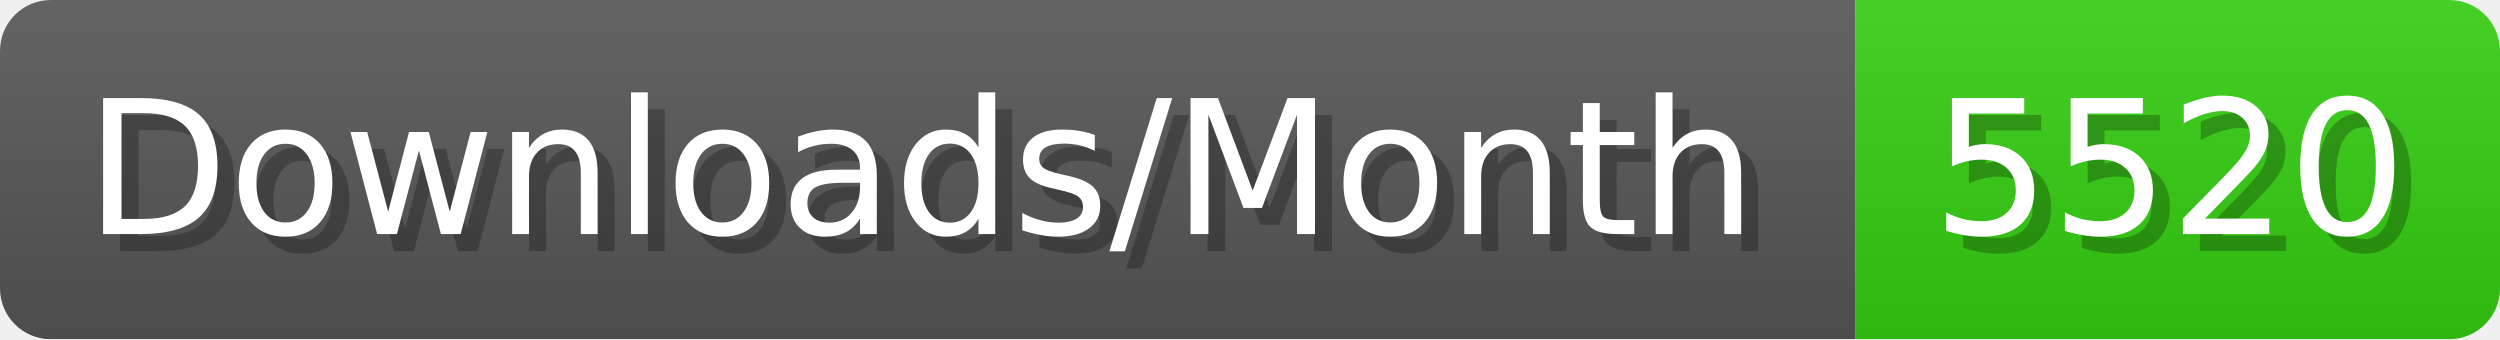
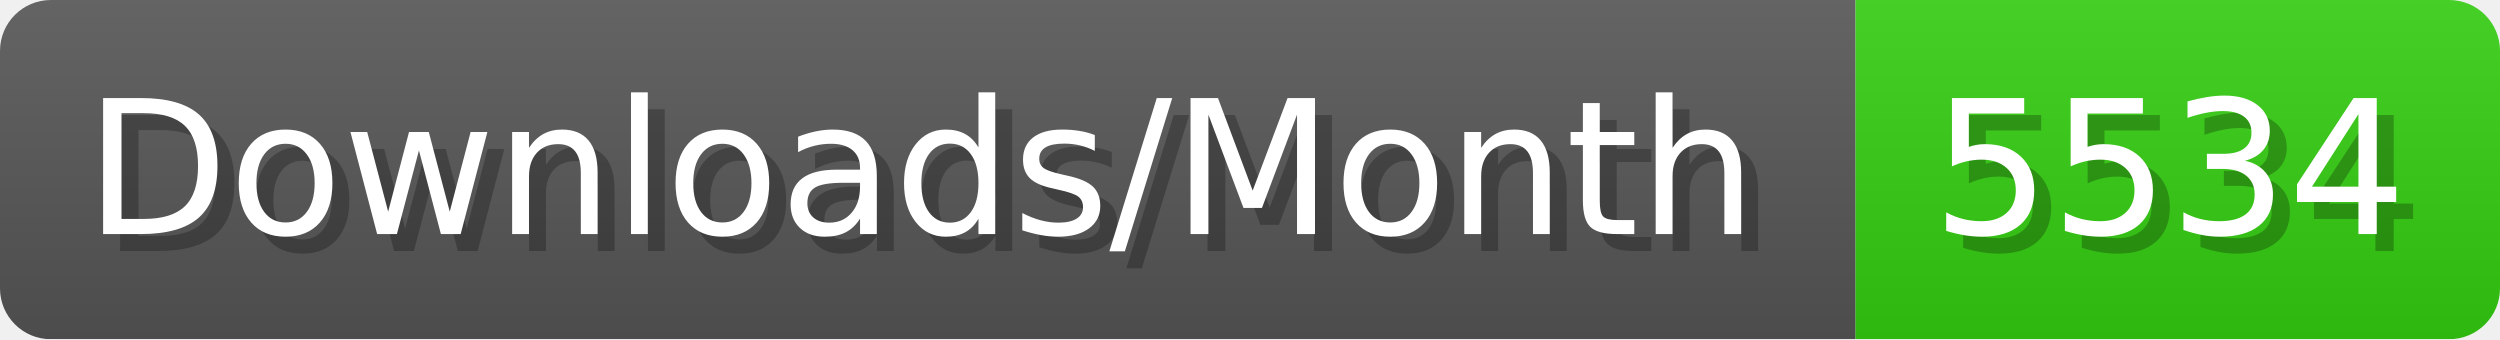
- <svg xmlns="http://www.w3.org/2000/svg" width="147.4" height="20" viewBox="0 0 1474 200" role="img" aria-label="Downloads/Month: 5520">
+ <svg xmlns="http://www.w3.org/2000/svg" width="147.4" height="20" viewBox="0 0 1474 200" role="img" aria-label="Downloads/Month: 5534">
  <linearGradient id="YlXUI" x2="0" y2="100%">
    <stop offset="0" stop-opacity=".1" stop-color="#EEE" />
    <stop offset="1" stop-opacity=".1" />
  </linearGradient>
  <mask id="JHhop">
    <rect width="1474" height="200" rx="30" fill="#FFF" />
  </mask>
  <g mask="url(#JHhop)">
    <rect width="1094" height="200" fill="#555" />
    <rect width="380" height="200" fill="#3C1" x="1094" />
    <rect width="1474" height="200" fill="url(#YlXUI)" />
  </g>
  <g aria-hidden="true" fill="#fff" text-anchor="start" font-family="Verdana,DejaVu Sans,sans-serif" font-size="110">
    <text x="60" y="148" textLength="994" fill="#000" opacity="0.25">Downloads/Month</text>
    <text x="50" y="138" textLength="994">Downloads/Month</text>
-     <text x="1149" y="148" textLength="280" fill="#000" opacity="0.25">5520</text>
-     <text x="1139" y="138" textLength="280">5520</text>
+     <text x="1149" y="148" textLength="280" fill="#000" opacity="0.25">5534</text>
+     <text x="1139" y="138" textLength="280">5534</text>
  </g>
</svg>
